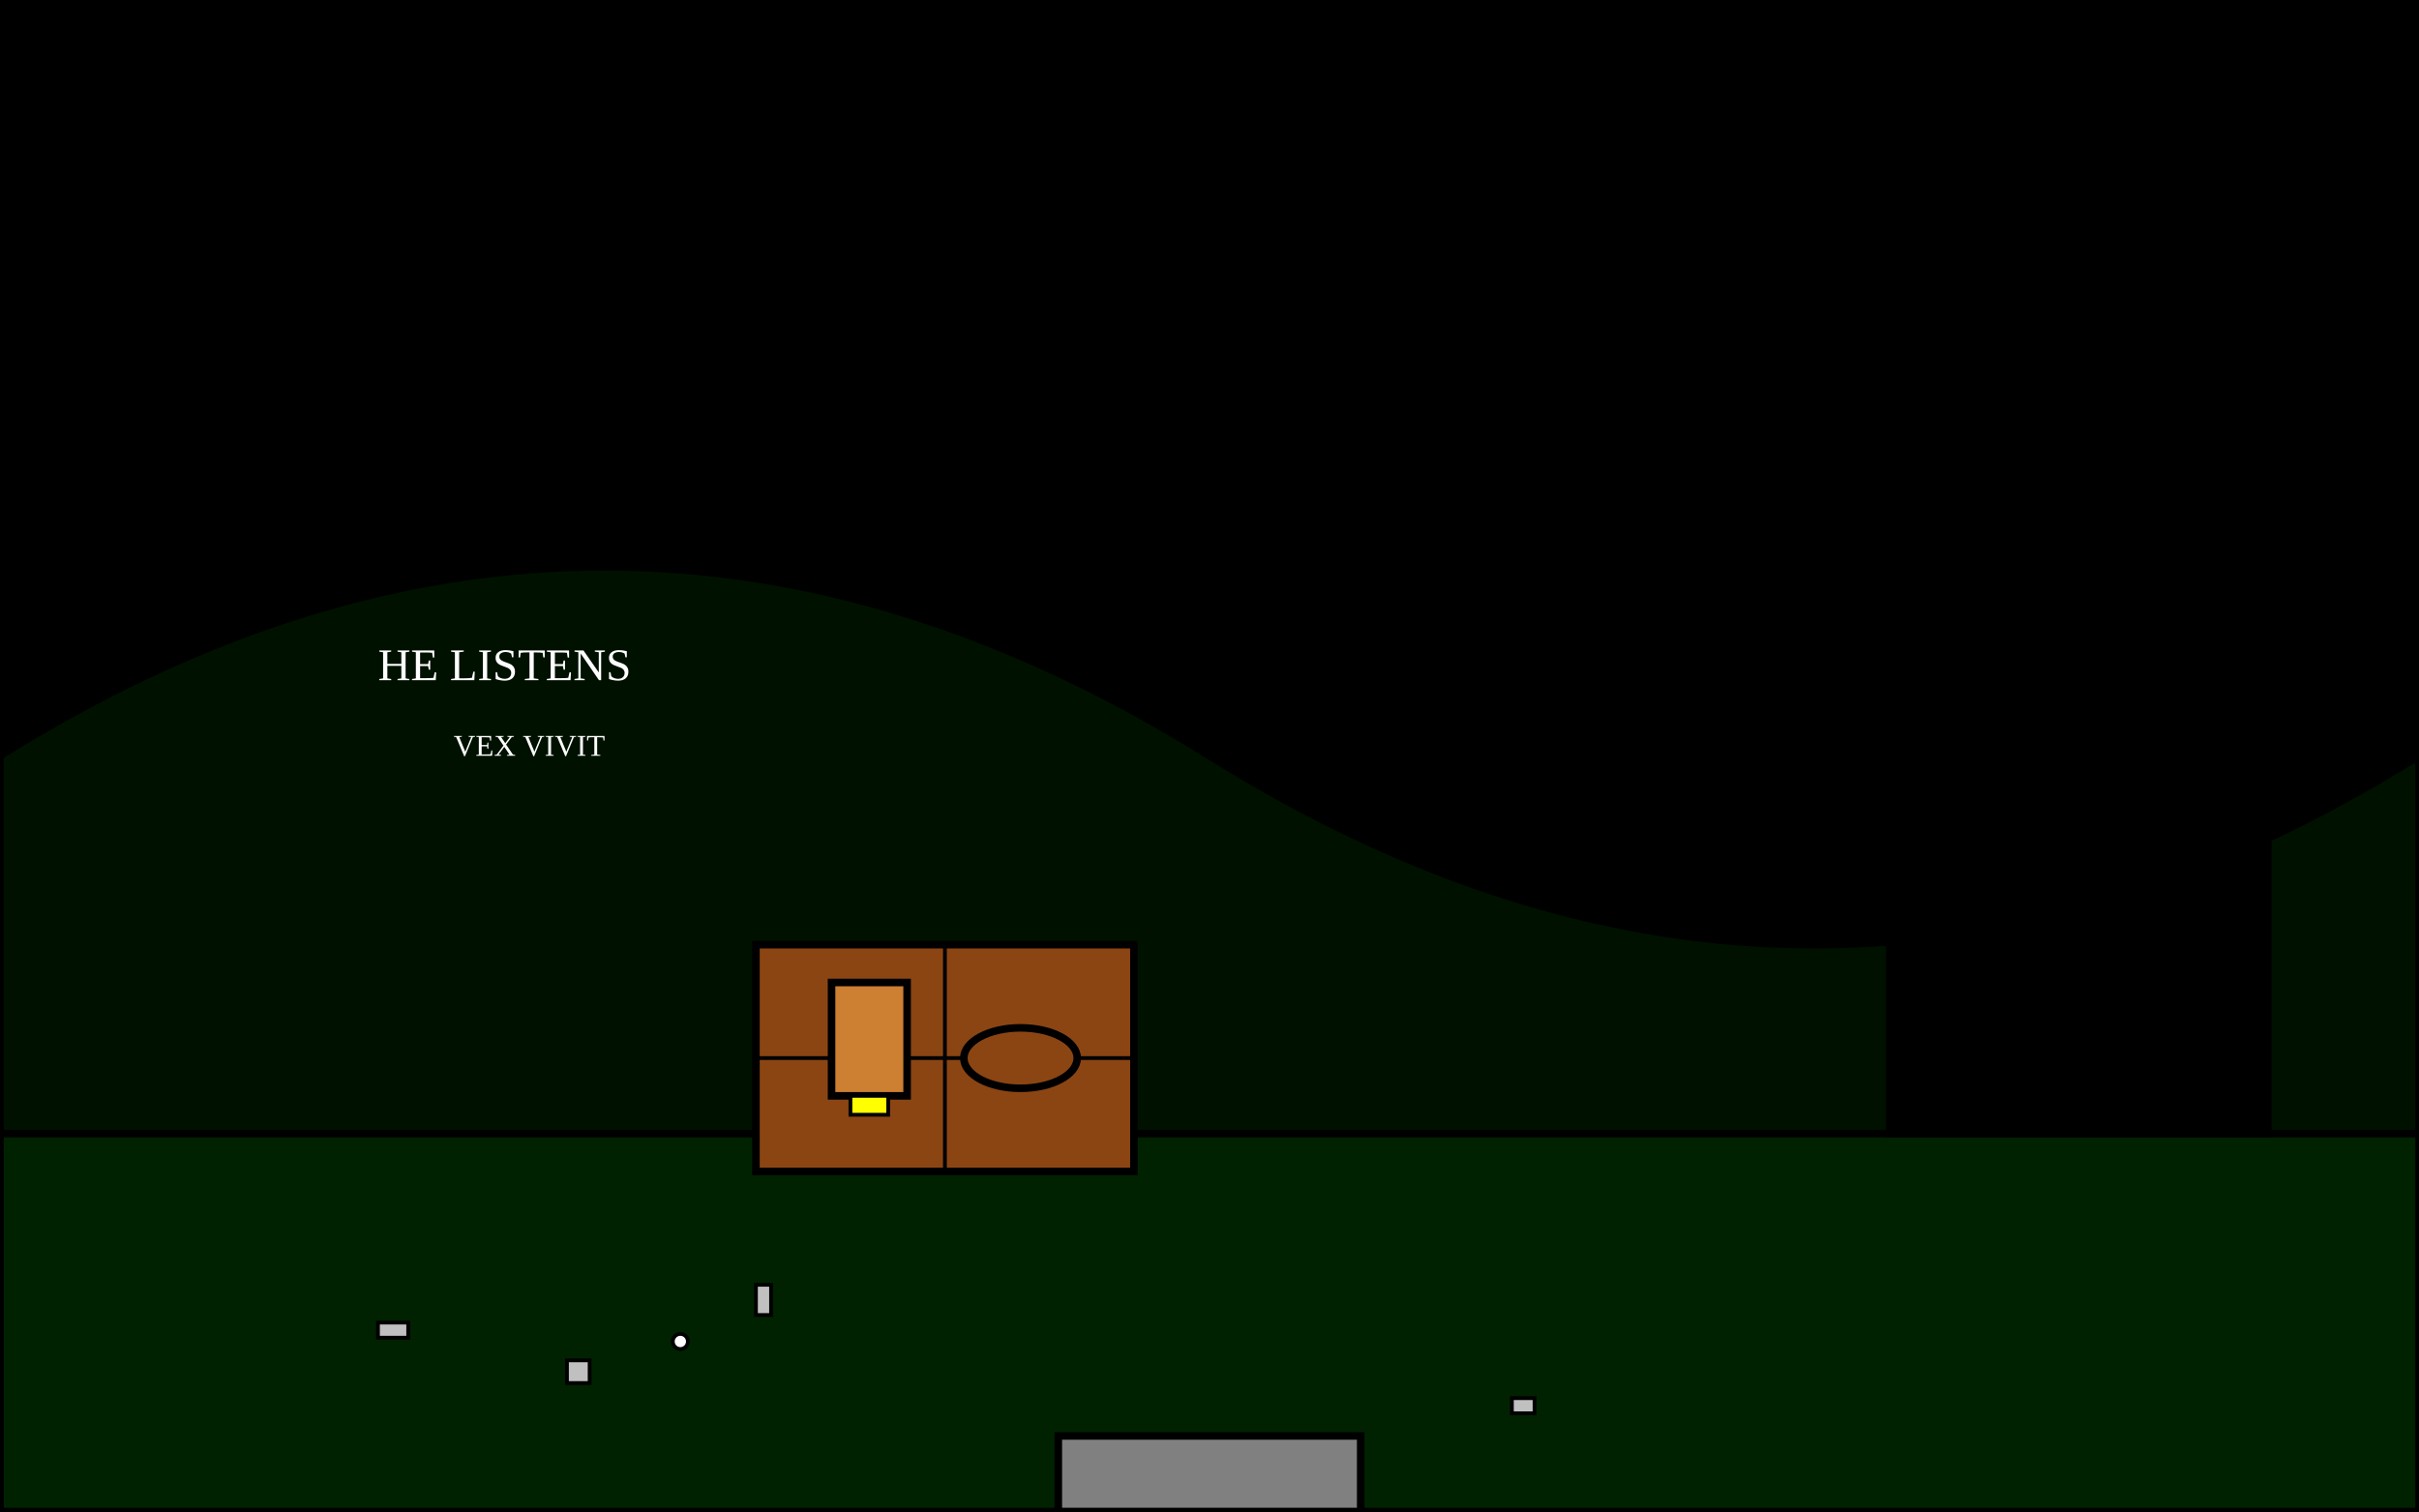
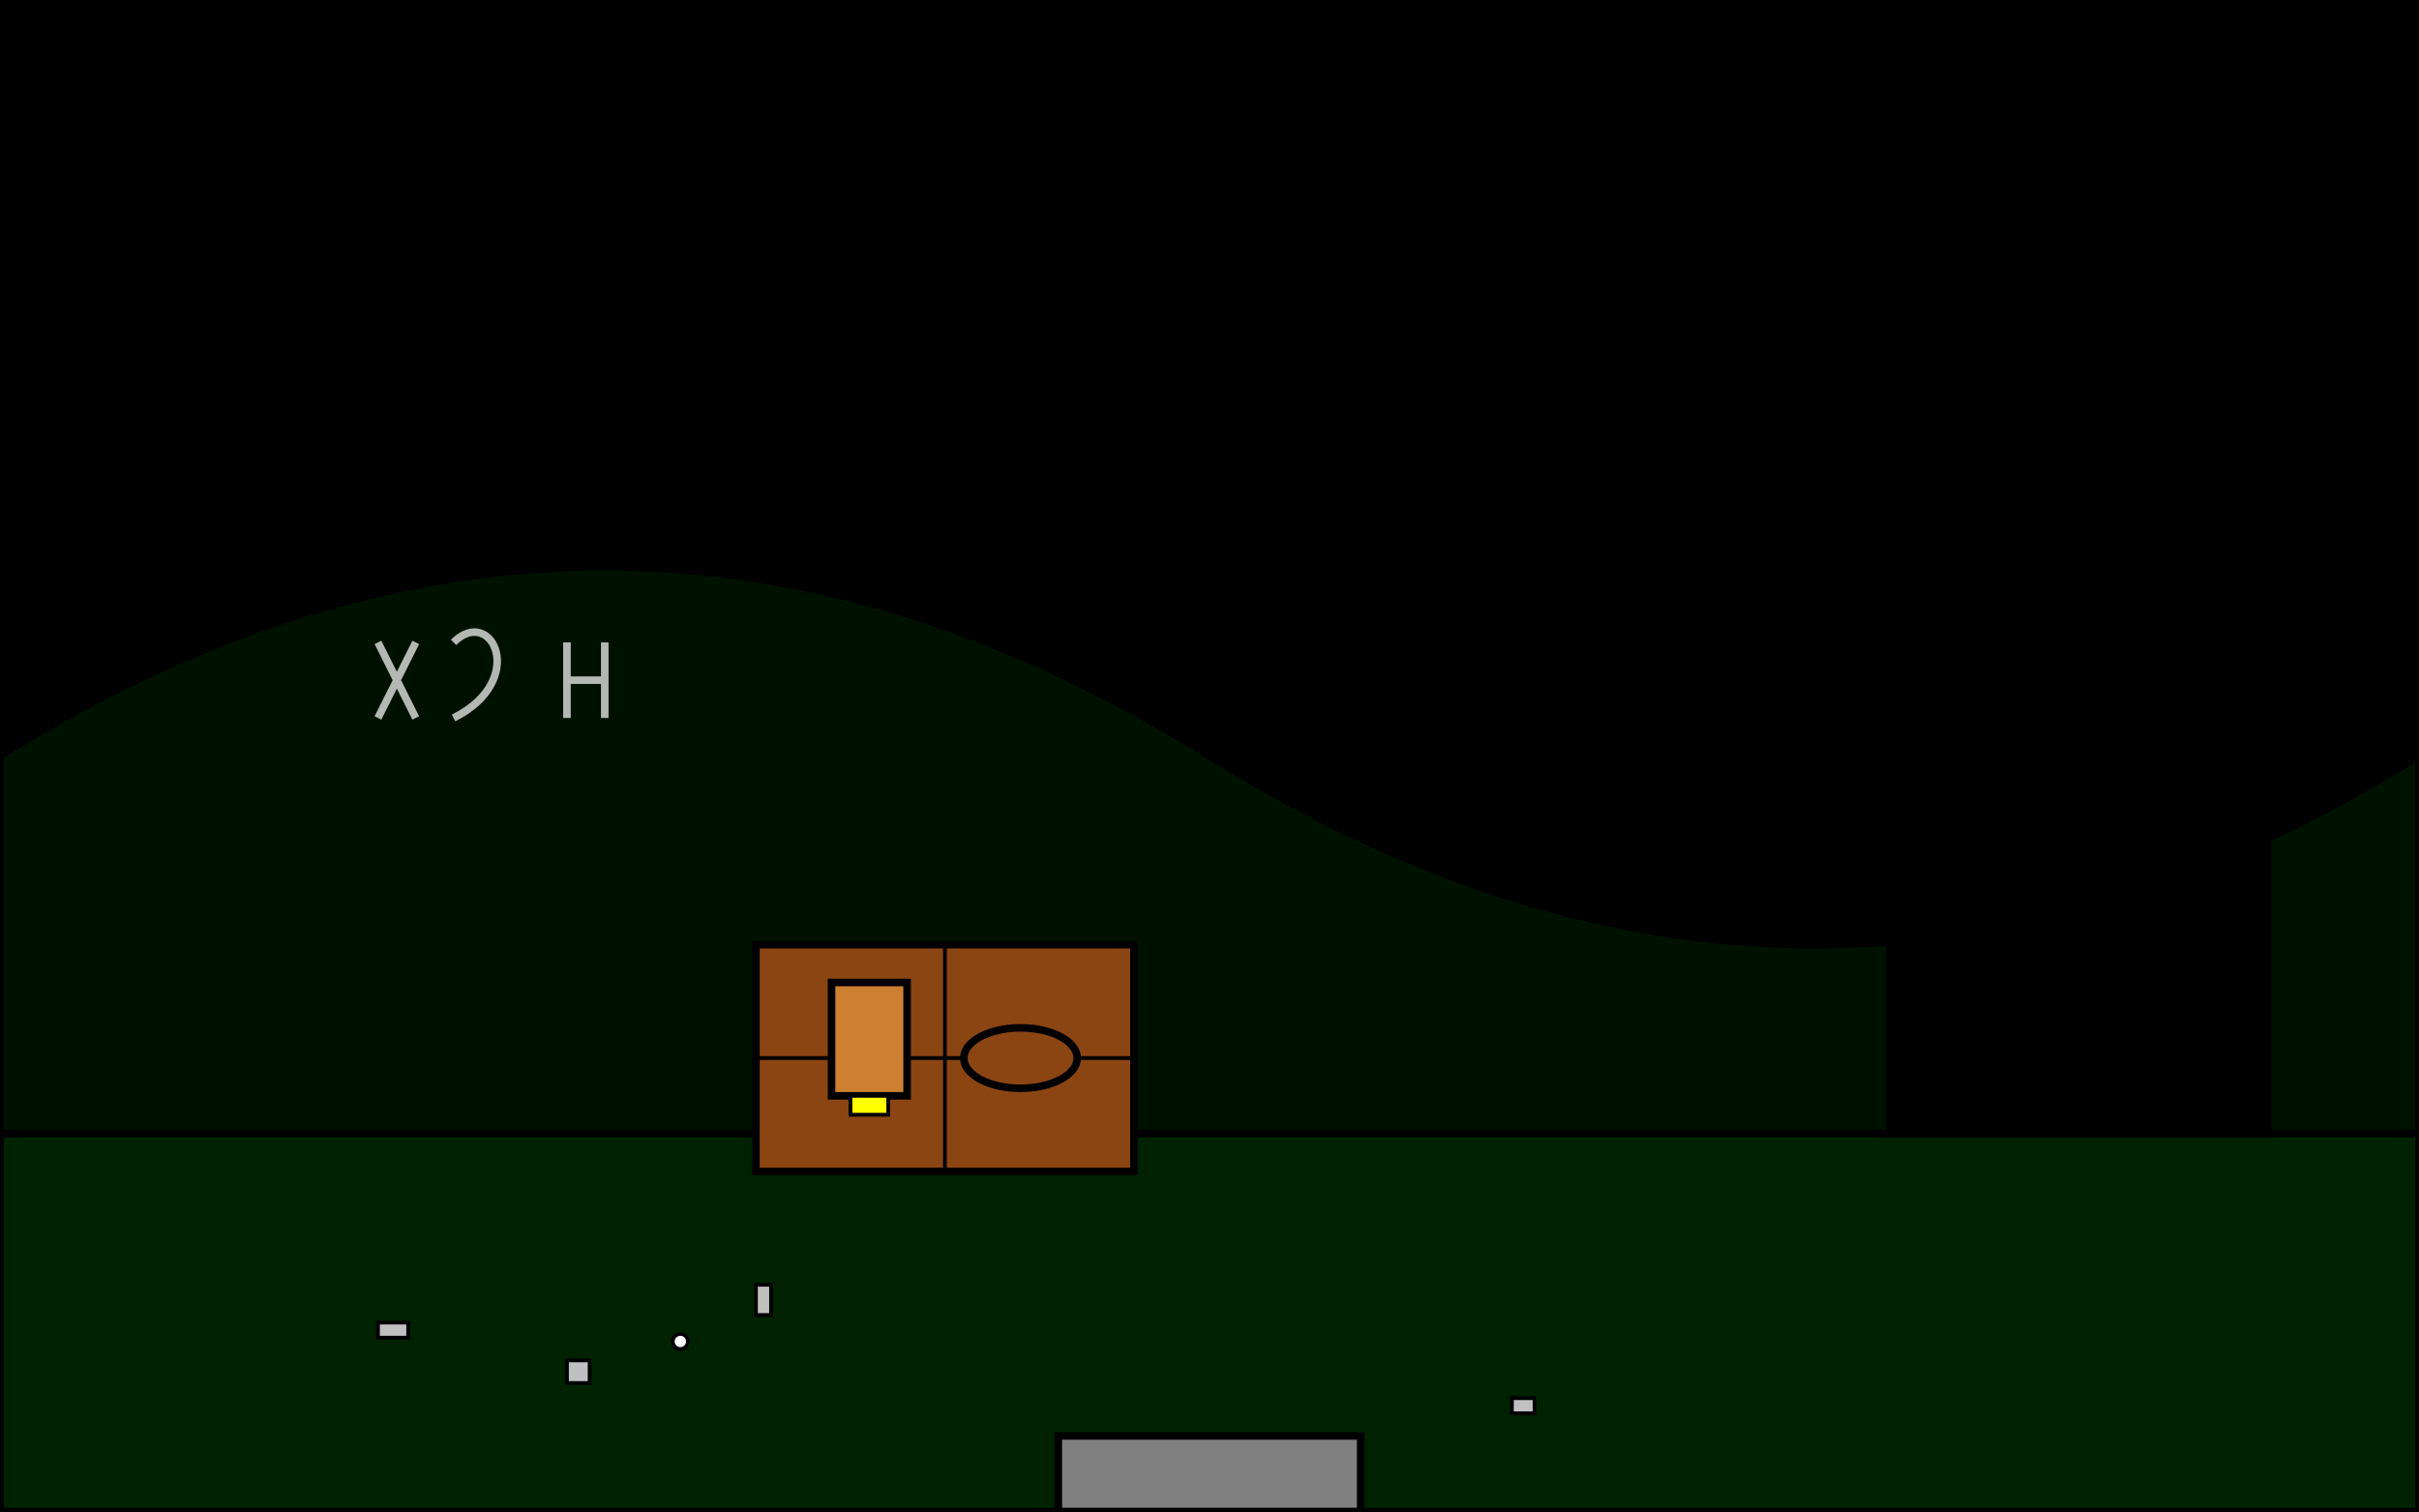
<svg xmlns="http://www.w3.org/2000/svg" width="640" height="400" viewBox="0 0 640 400">
  <rect width="640" height="400" fill="#000000" />
  <path d="M0,200 Q160,100 320,200 T640,200 L640,400 L0,400 Z" fill="#001100" stroke="#000000" stroke-width="2" />
  <rect x="0" y="300" width="640" height="100" fill="#002200" stroke="#000000" stroke-width="2" />
-   <text x="100" y="180" fill="#FFFFFF" font-size="12">HE LISTENS</text>
-   <text x="120" y="200" fill="#FFFFFF" font-size="8">VEX VIVIT</text>
+   <g transform="translate(100, 170)">
+     <path d="M 0 0 L 10 20 M 10 0 L 0 20" stroke="#FFFFFF" stroke-width="2" opacity="0.7" />
+     <path d="M 20 0 C 30 -10 40 10 20 20" stroke="#FFFFFF" stroke-width="2" fill="none" opacity="0.7" />
+     <path d="M 50 0 L 50 20 M 60 0 L 60 20 M 50 10 L 60 10" stroke="#FFFFFF" stroke-width="2" opacity="0.7" />
+   </g>
  <rect x="200" y="250" width="100" height="60" fill="#8B4513" stroke="#000000" stroke-width="2" />
  <line x1="200" y1="280" x2="300" y2="280" stroke="#000000" stroke-width="1" />
  <line x1="250" y1="250" x2="250" y2="310" stroke="#000000" stroke-width="1" />
  <rect x="220" y="260" width="20" height="30" fill="#CD7F32" stroke="#000000" stroke-width="2" />
  <rect x="225" y="290" width="10" height="5" fill="#FFFF00" stroke="#000000" stroke-width="1" />
  <ellipse cx="270" cy="280" rx="15" ry="8" fill="#8B4513" stroke="#000000" stroke-width="2" />
  <rect x="100" y="350" width="8" height="4" fill="#C0C0C0" stroke="#000000" stroke-width="1" />
  <rect x="150" y="360" width="6" height="6" fill="#C0C0C0" stroke="#000000" stroke-width="1" />
  <rect x="200" y="340" width="4" height="8" fill="#C0C0C0" stroke="#000000" stroke-width="1" />
  <rect x="400" y="370" width="6" height="4" fill="#C0C0C0" stroke="#000000" stroke-width="1" />
  <circle cx="180" cy="355" r="2" fill="#FFFFFF" stroke="#000000" stroke-width="1" />
  <rect x="280" y="380" width="80" height="20" fill="#808080" stroke="#000000" stroke-width="2" />
  <rect x="500" y="100" width="100" height="200" fill="#000000" stroke="#000000" stroke-width="2" />
</svg>
